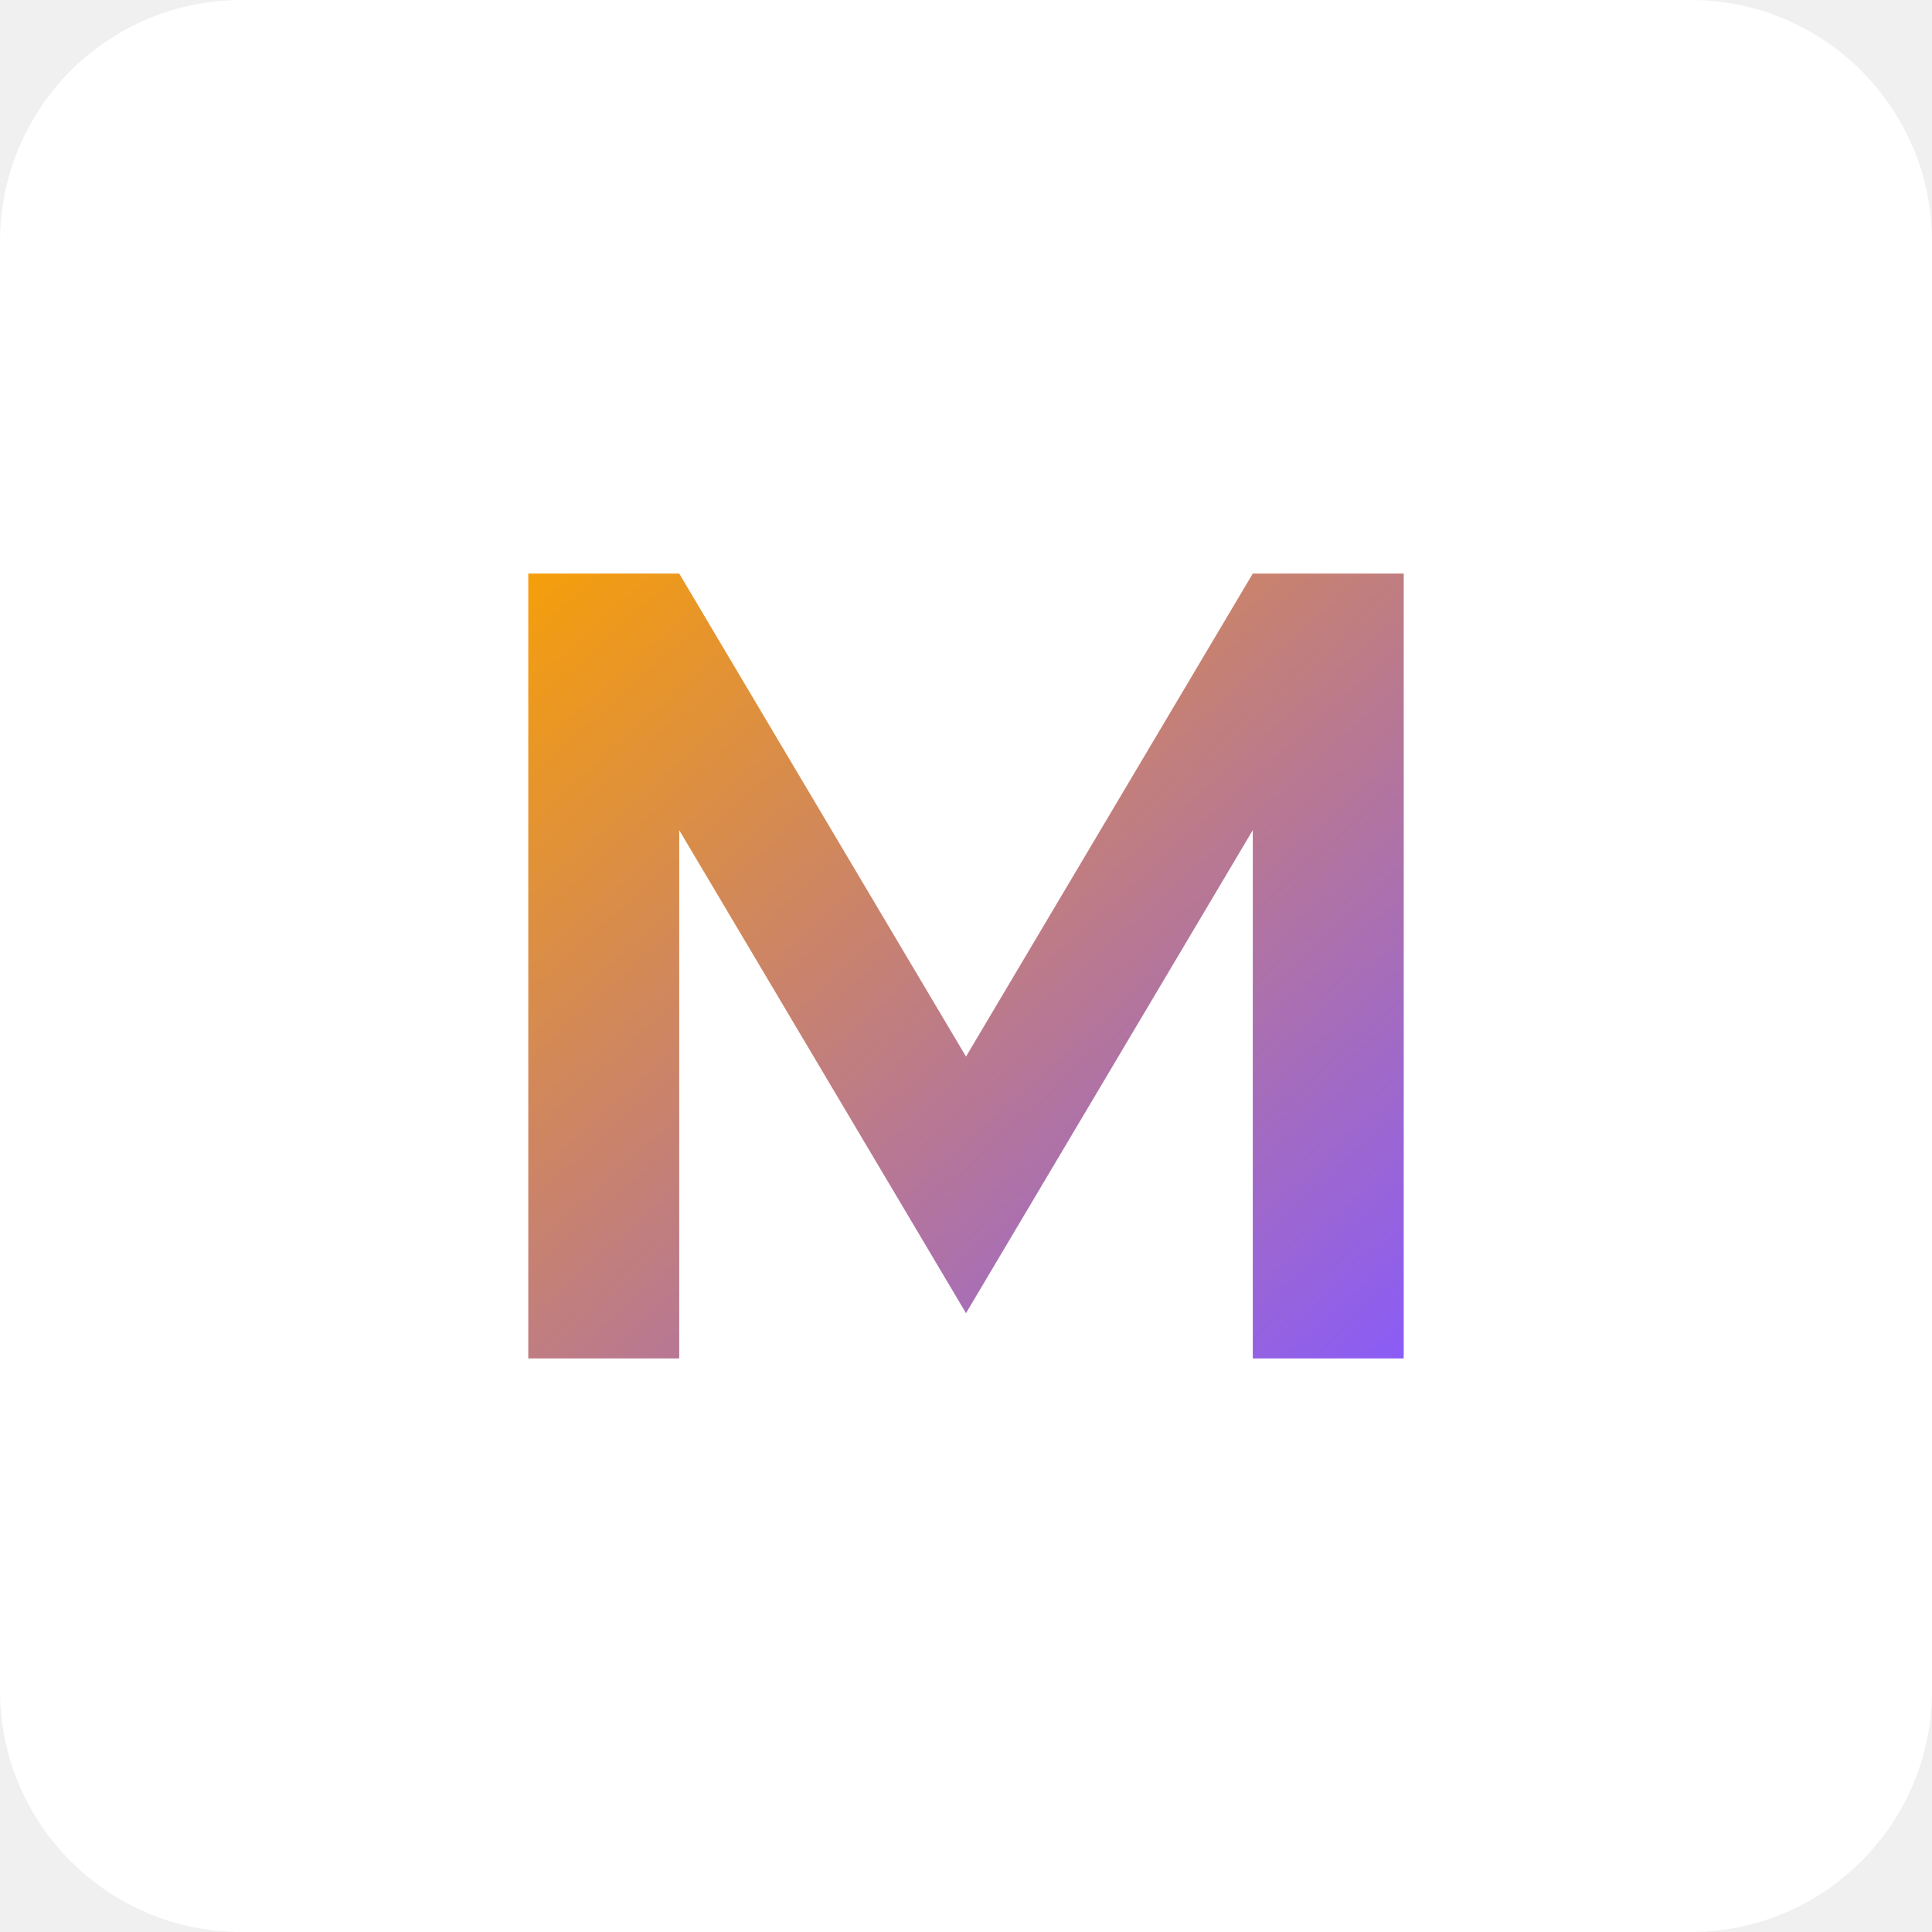
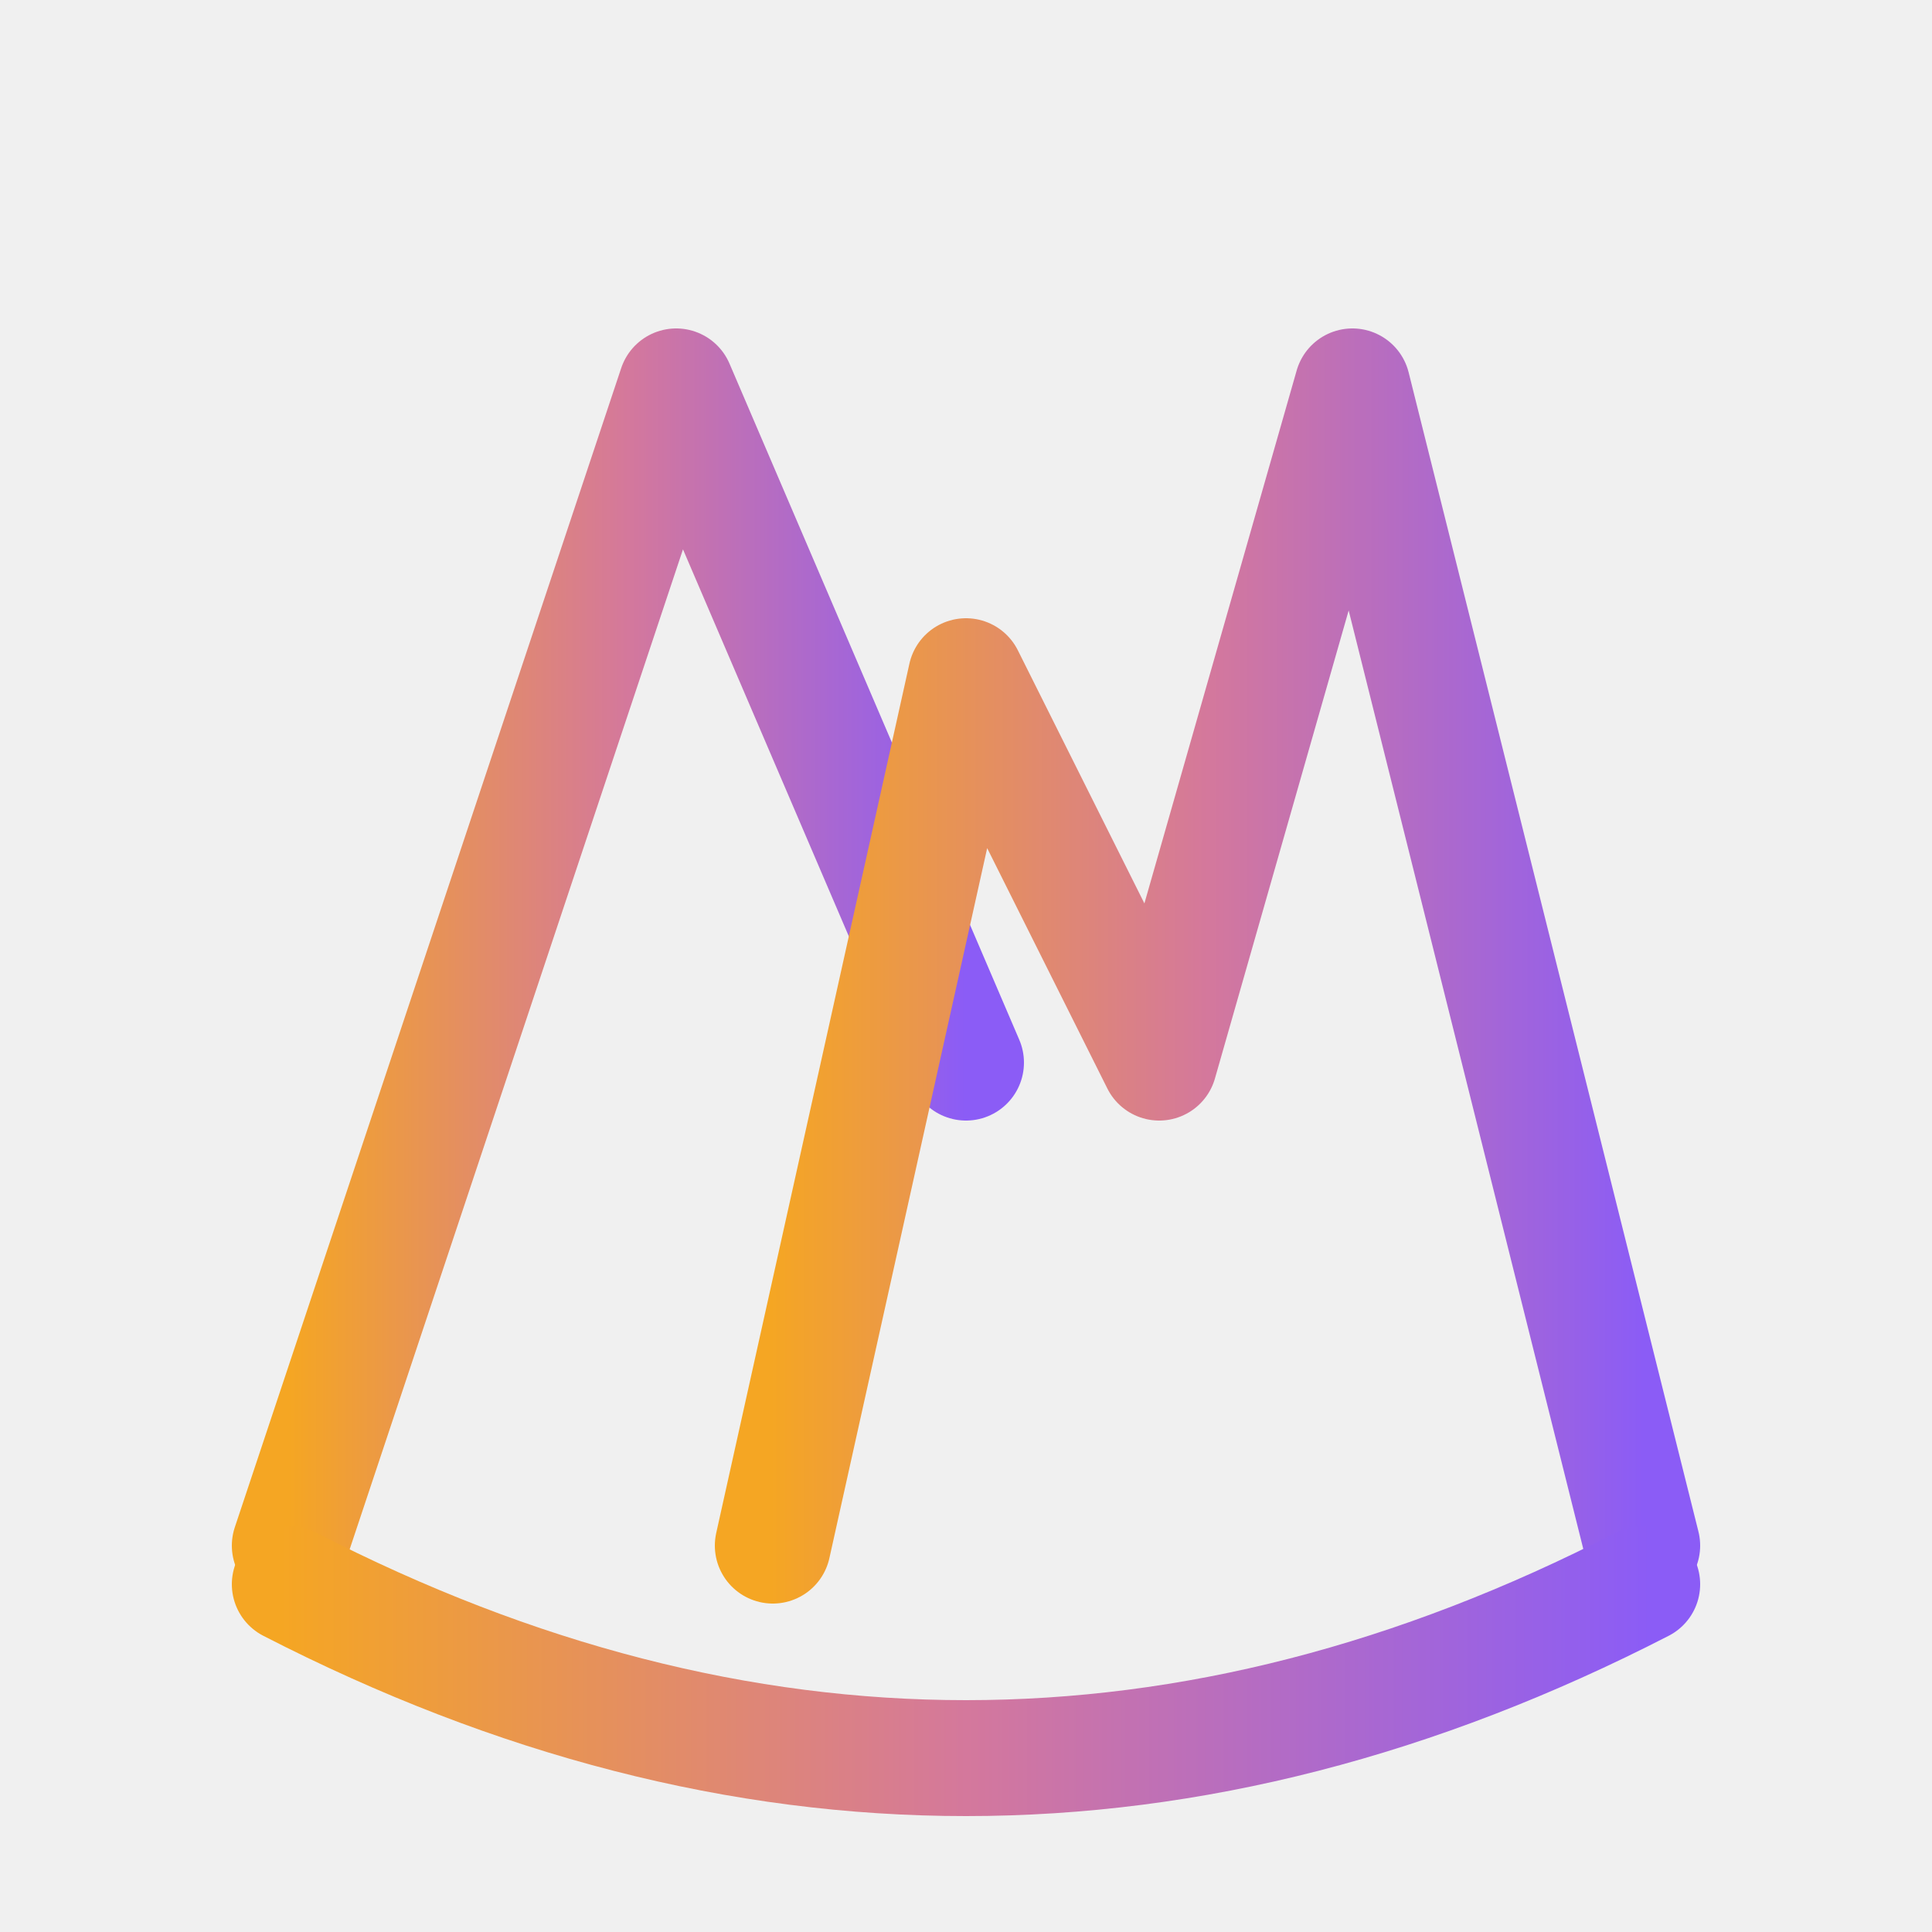
- <svg xmlns="http://www.w3.org/2000/svg" viewBox="0 0 256 256">
+ <svg xmlns="http://www.w3.org/2000/svg" viewBox="0 0 100 100" width="100" height="100">
  <defs>
-     <linearGradient id="grad" x1="0%" y1="0%" x2="100%" y2="100%">
-       <stop offset="0%" style="stop-color:#F59E0B;stop-opacity:1" />
+     <linearGradient id="grad" x1="0%" y1="0%" x2="100%" y2="0%">
+       <stop offset="0%" style="stop-color:#F5A623;stop-opacity:1" />
+       <stop offset="50%" style="stop-color:#D4789C;stop-opacity:1" />
      <stop offset="100%" style="stop-color:#8B5CF6;stop-opacity:1" />
    </linearGradient>
  </defs>
-   <rect width="256" height="256" fill="#ffffff" rx="32" />
-   <path d="M70 180 L70 76 L90 76 L128 140 L166 76 L186 76 L186 180 L166 180 L166 110 L128 174 L90 110 L90 180 Z" fill="url(#grad)" />
+   <g fill="none" stroke="url(#grad)" stroke-width="6" stroke-linecap="round" stroke-linejoin="round">
+     <path d="M 15,80 L 35,20 L 50,55" />
+     <line x1="22" y1="60" x2="42" y2="60" />
+     <path d="M 40,80 L 50,35 L 60,55 L 70,20 L 85,80" />
+     <path d="M 15,82 Q 50,100 85,82" />
+   </g>
</svg>
